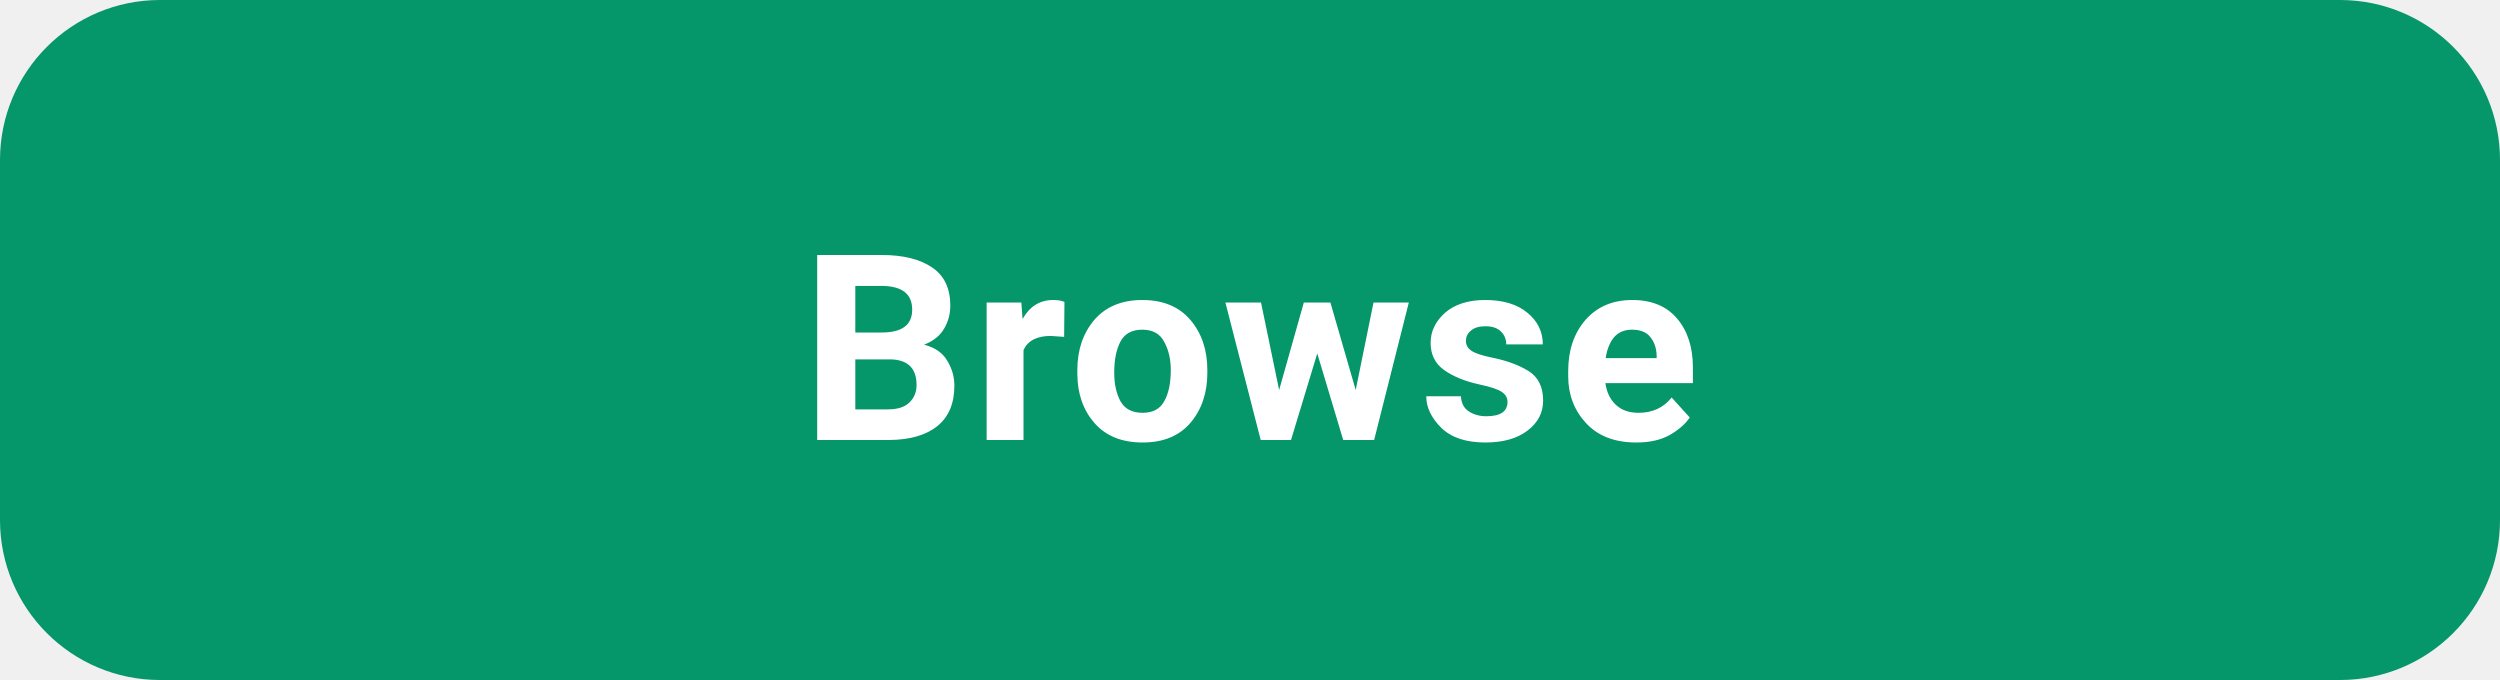
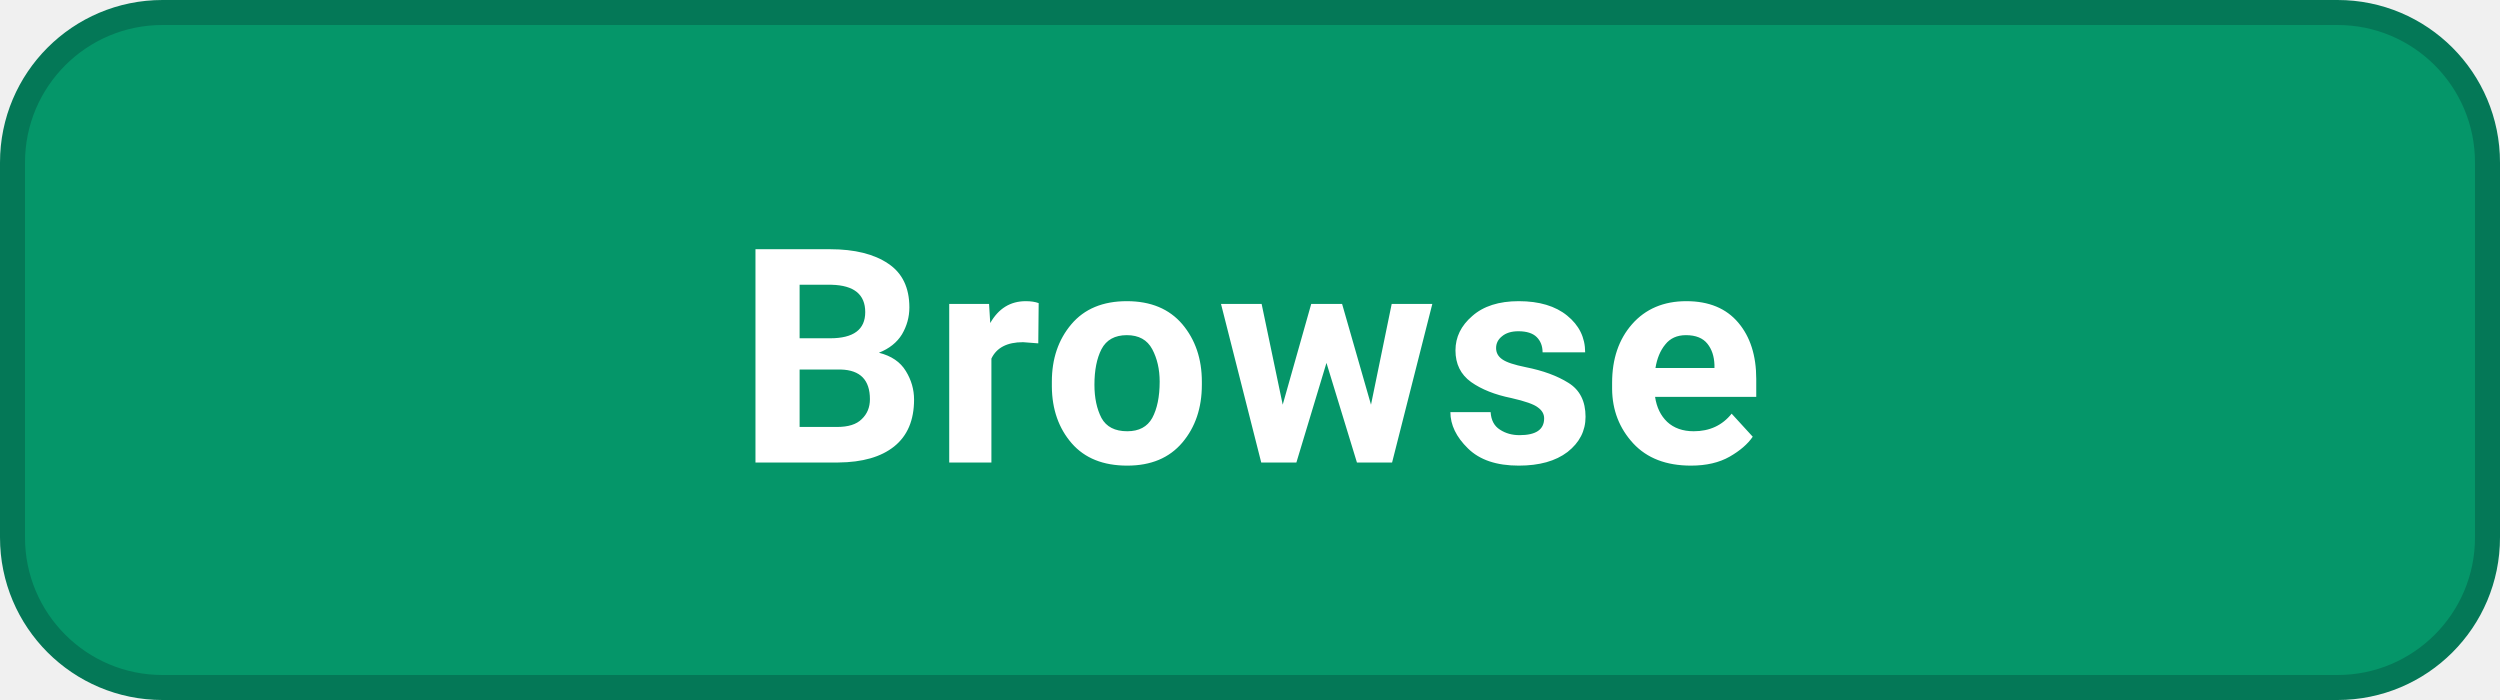
- <svg xmlns="http://www.w3.org/2000/svg" width="125" height="34" viewBox="0 0 125 34" role="img" aria-label="Browse Categories">
-   <rect x="0" y="0" width="125" height="34" rx="8" fill="#059669" />
-   <text x="62.5" y="22" text-anchor="middle" font-family="-apple-system,BlinkMacSystemFont,'Segoe UI',Roboto,Helvetica,Arial,sans-serif" font-weight="600" font-size="13" letter-spacing="0.3" fill="#FFFFFF">Browse</text>
+ <svg xmlns="http://www.w3.org/2000/svg" width="100" height="28" viewBox="0 0 100 28" role="img" aria-label="Browse Categories">
+   <rect x="0.5" y="0.5" width="99" height="27" rx="6" fill="#059669" stroke="#047857" stroke-width="1" />
+   <text x="50" y="18.5" text-anchor="middle" font-family="-apple-system,BlinkMacSystemFont,'Segoe UI',Roboto,Helvetica,Arial,sans-serif" font-weight="600" font-size="12" letter-spacing="0.2" fill="#FFFFFF">Browse</text>
</svg>
